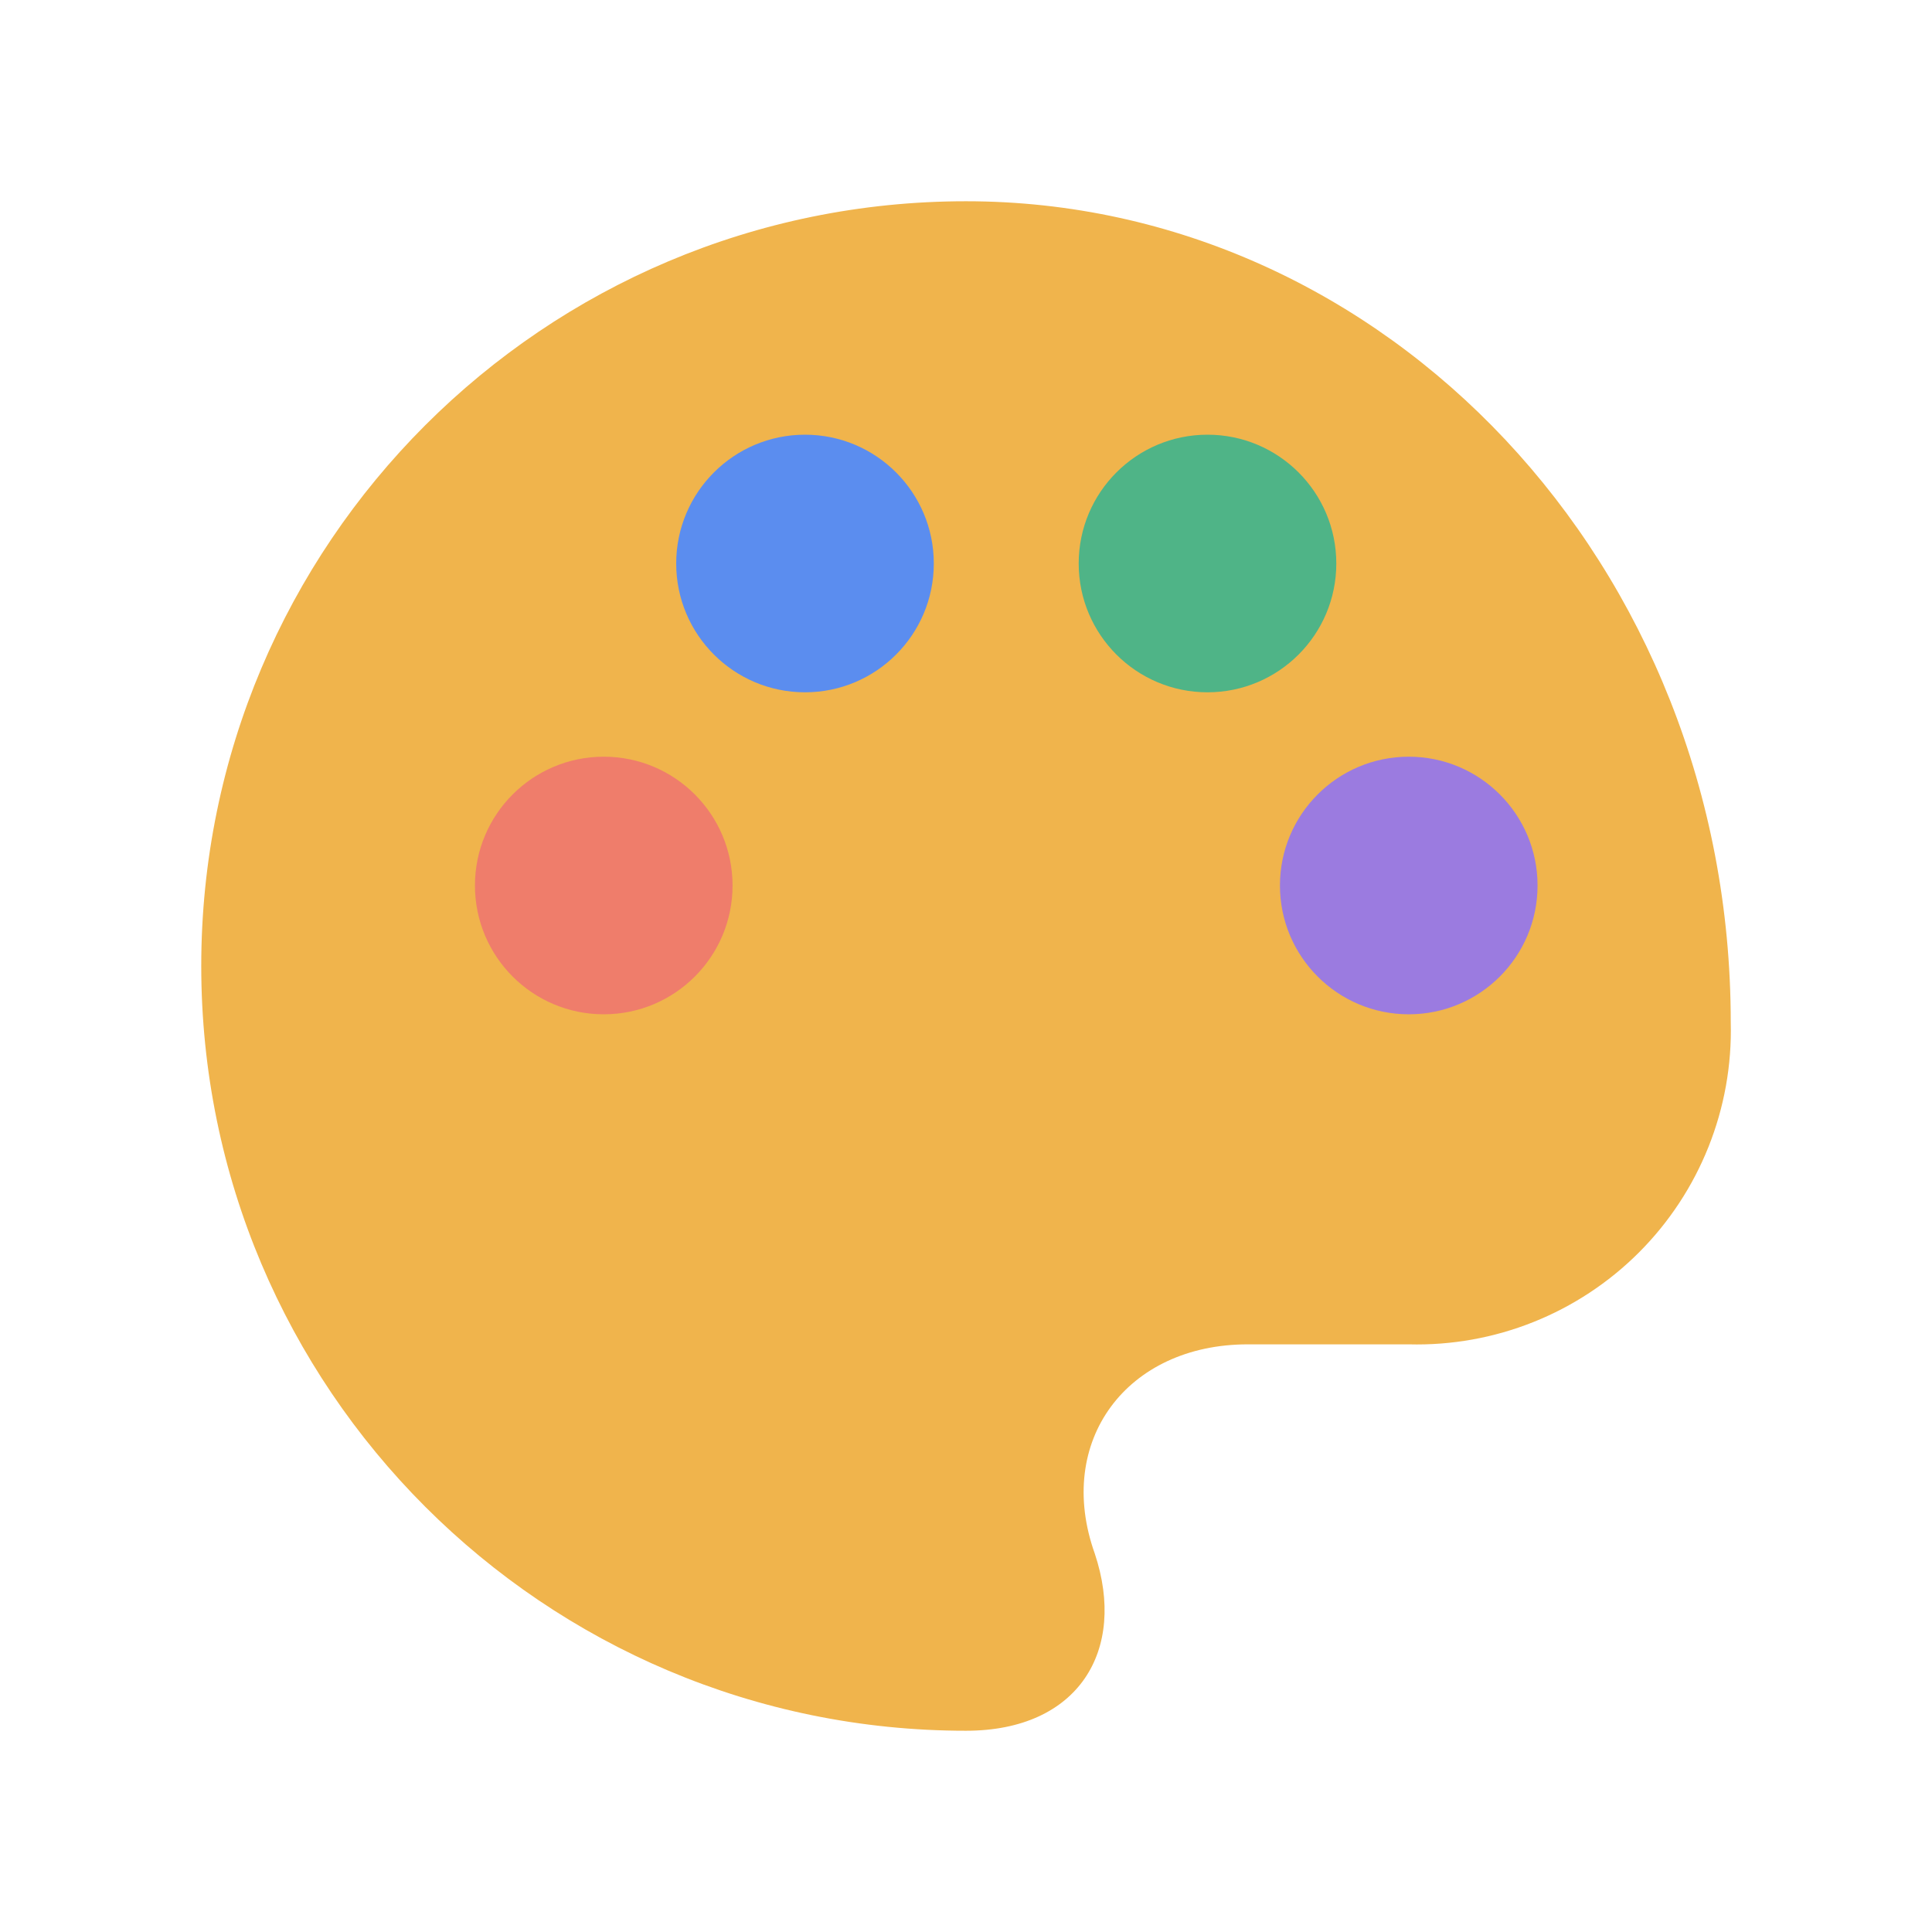
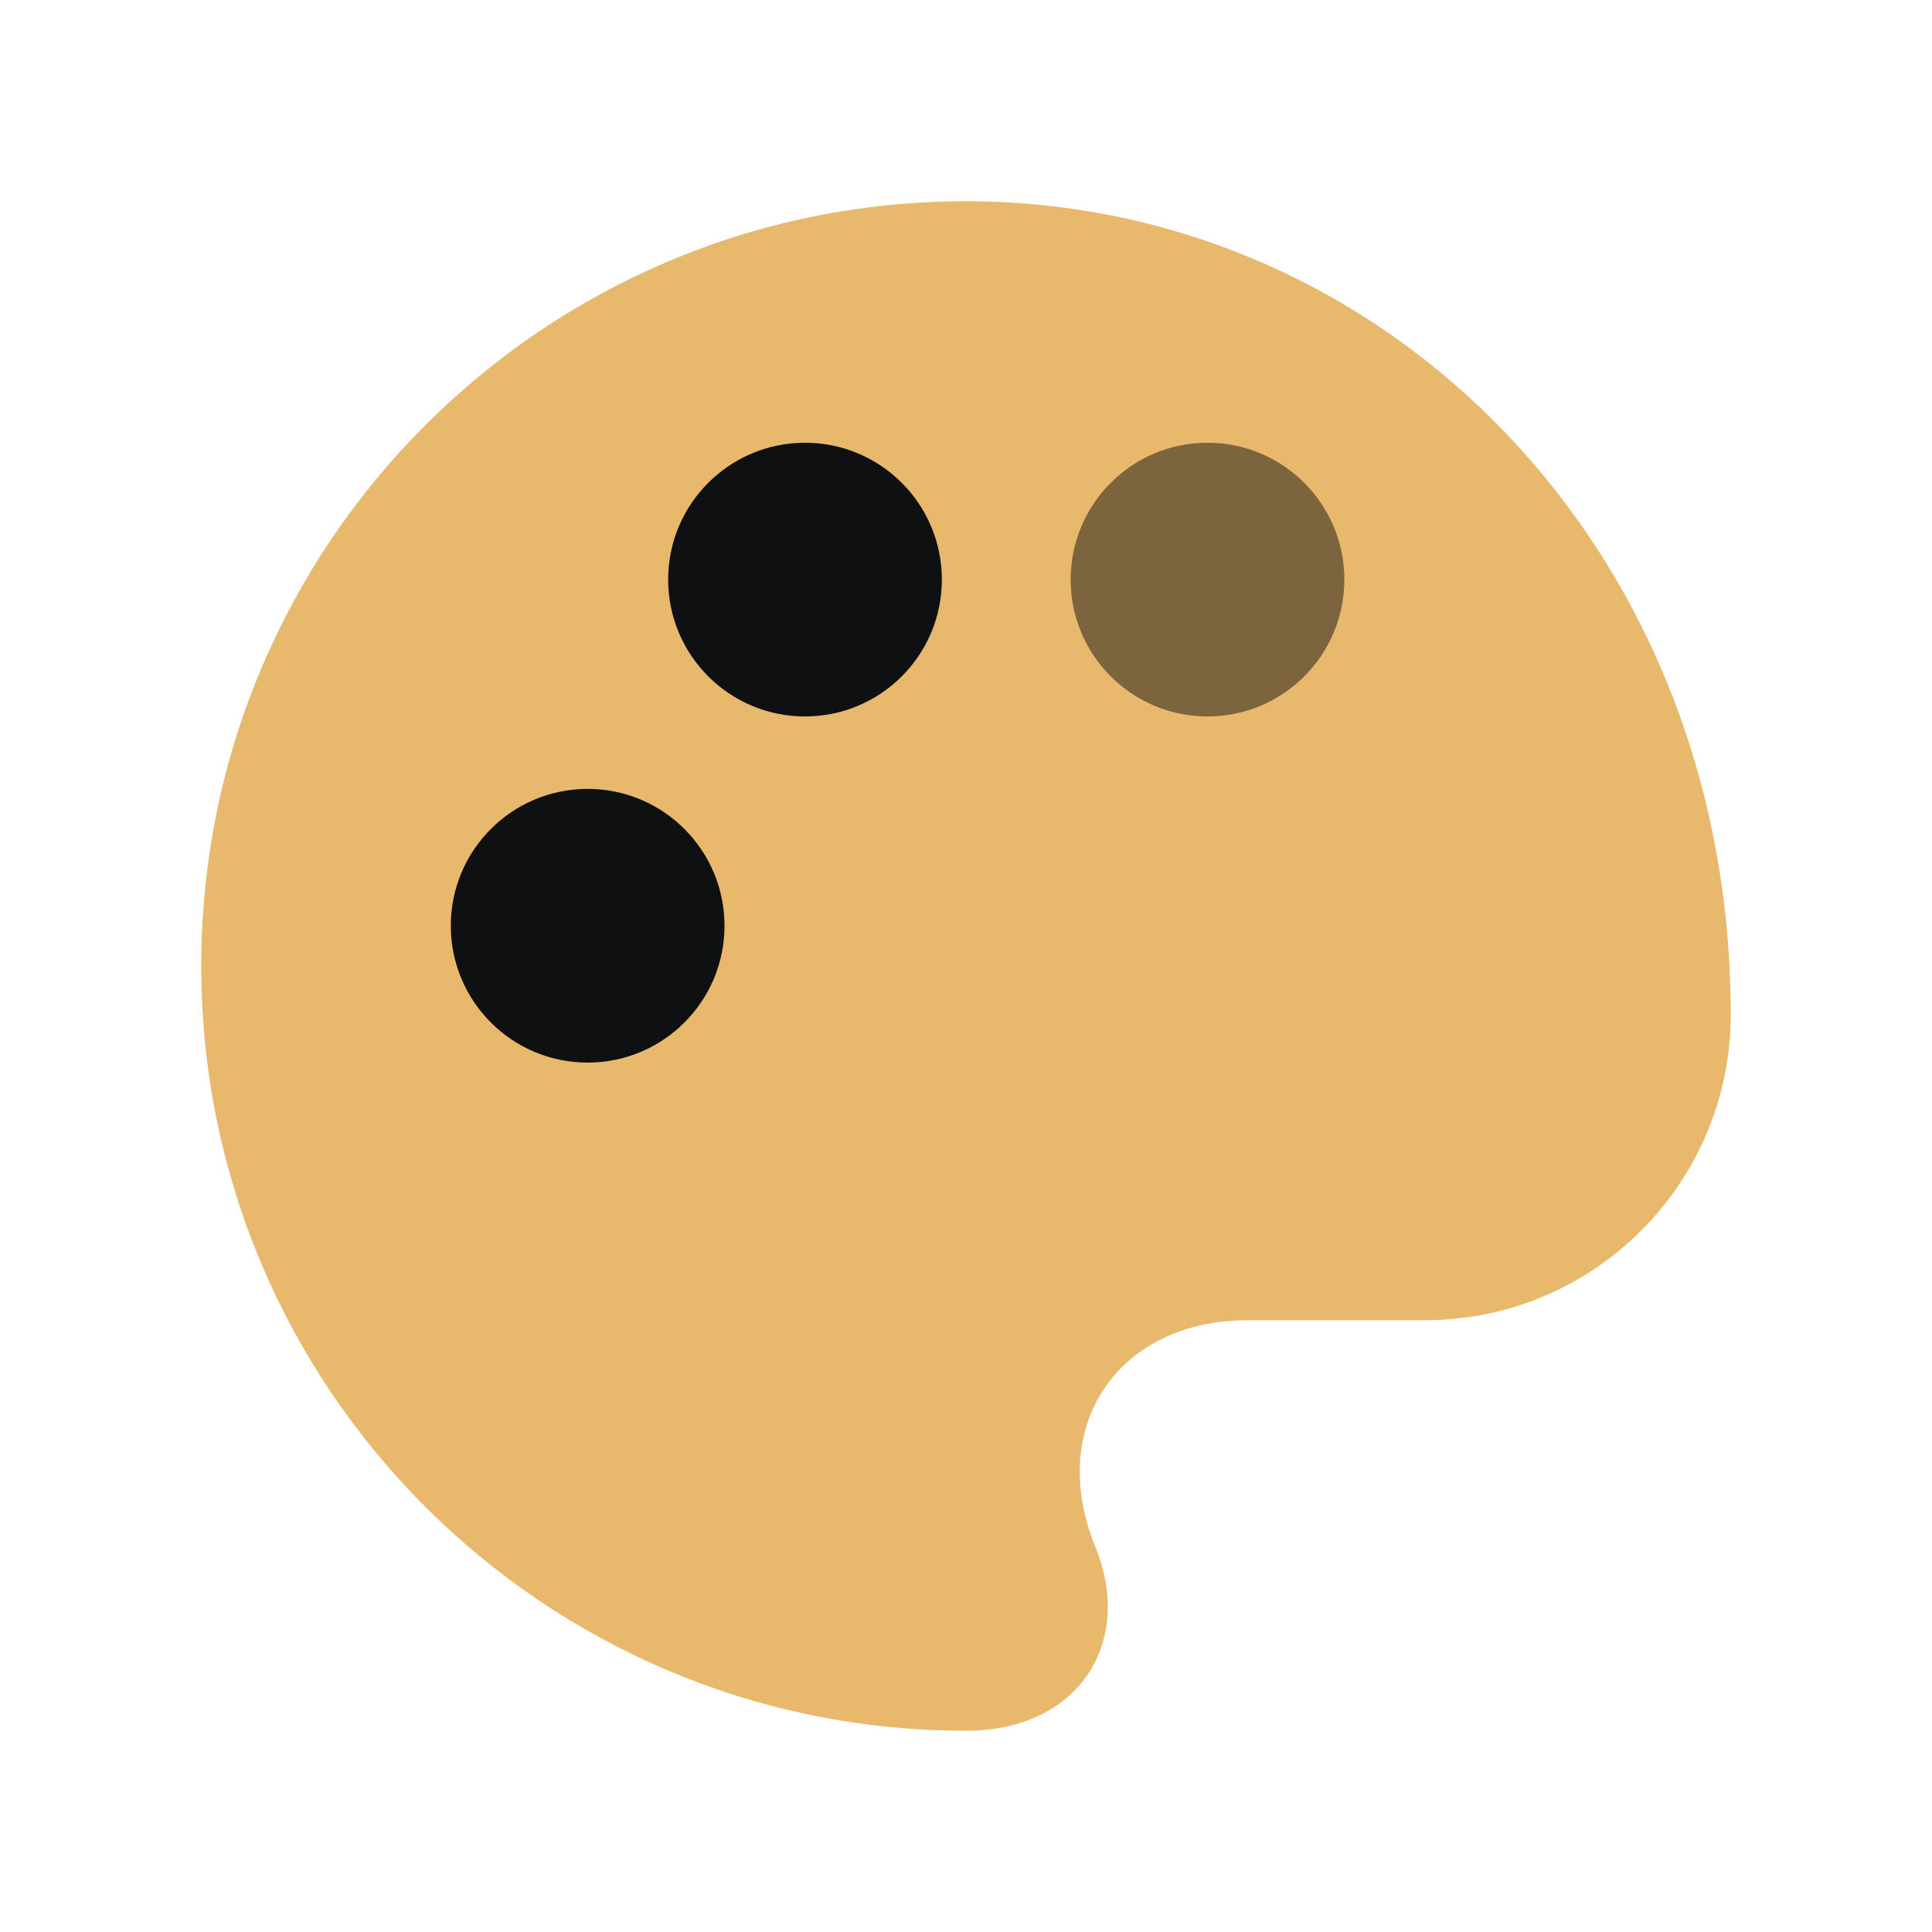
- <svg xmlns="http://www.w3.org/2000/svg" viewBox="0 0 24 24">
-   <path d="M12 2.5a9.5 9.5 0 0 0 0 19c1.4 0 2-1 1.6-2.2-.5-1.4.4-2.6 1.9-2.6h2a3.9 3.9 0 0 0 4-4c0-5.7-4.3-10.2-9.5-10.2Z" fill="#f0b44c" />
-   <circle cx="7.5" cy="11" r="1.6" fill="#ef7d6b" />
-   <circle cx="10" cy="7" r="1.6" fill="#5b8def" />
-   <circle cx="15" cy="7" r="1.6" fill="#4fb487" />
-   <circle cx="17.5" cy="11" r="1.6" fill="#9b7be0" />
+ <svg xmlns="http://www.w3.org/2000/svg" viewBox="0 0 24 24" fill="#e8b86d" stroke-linecap="round" stroke-linejoin="round">
+   <path d="M12 2.5a9.5 9.5 0 0 0 0 19c1.4 0 2.1-1.1 1.6-2.3-.6-1.5.3-2.8 1.9-2.8h2.2a3.8 3.8 0 0 0 3.8-3.8C21.5 6.8 17.2 2.5 12 2.5Z" />
+   <circle class="d" fill="#0f1012" cx="7.3" cy="11.5" r="1.7" />
+   <circle class="d" fill="#0f1012" cx="10" cy="7.2" r="1.7" />
+   <circle class="t" fill="#7c643f" cx="15" cy="7.2" r="1.7" />
</svg>
